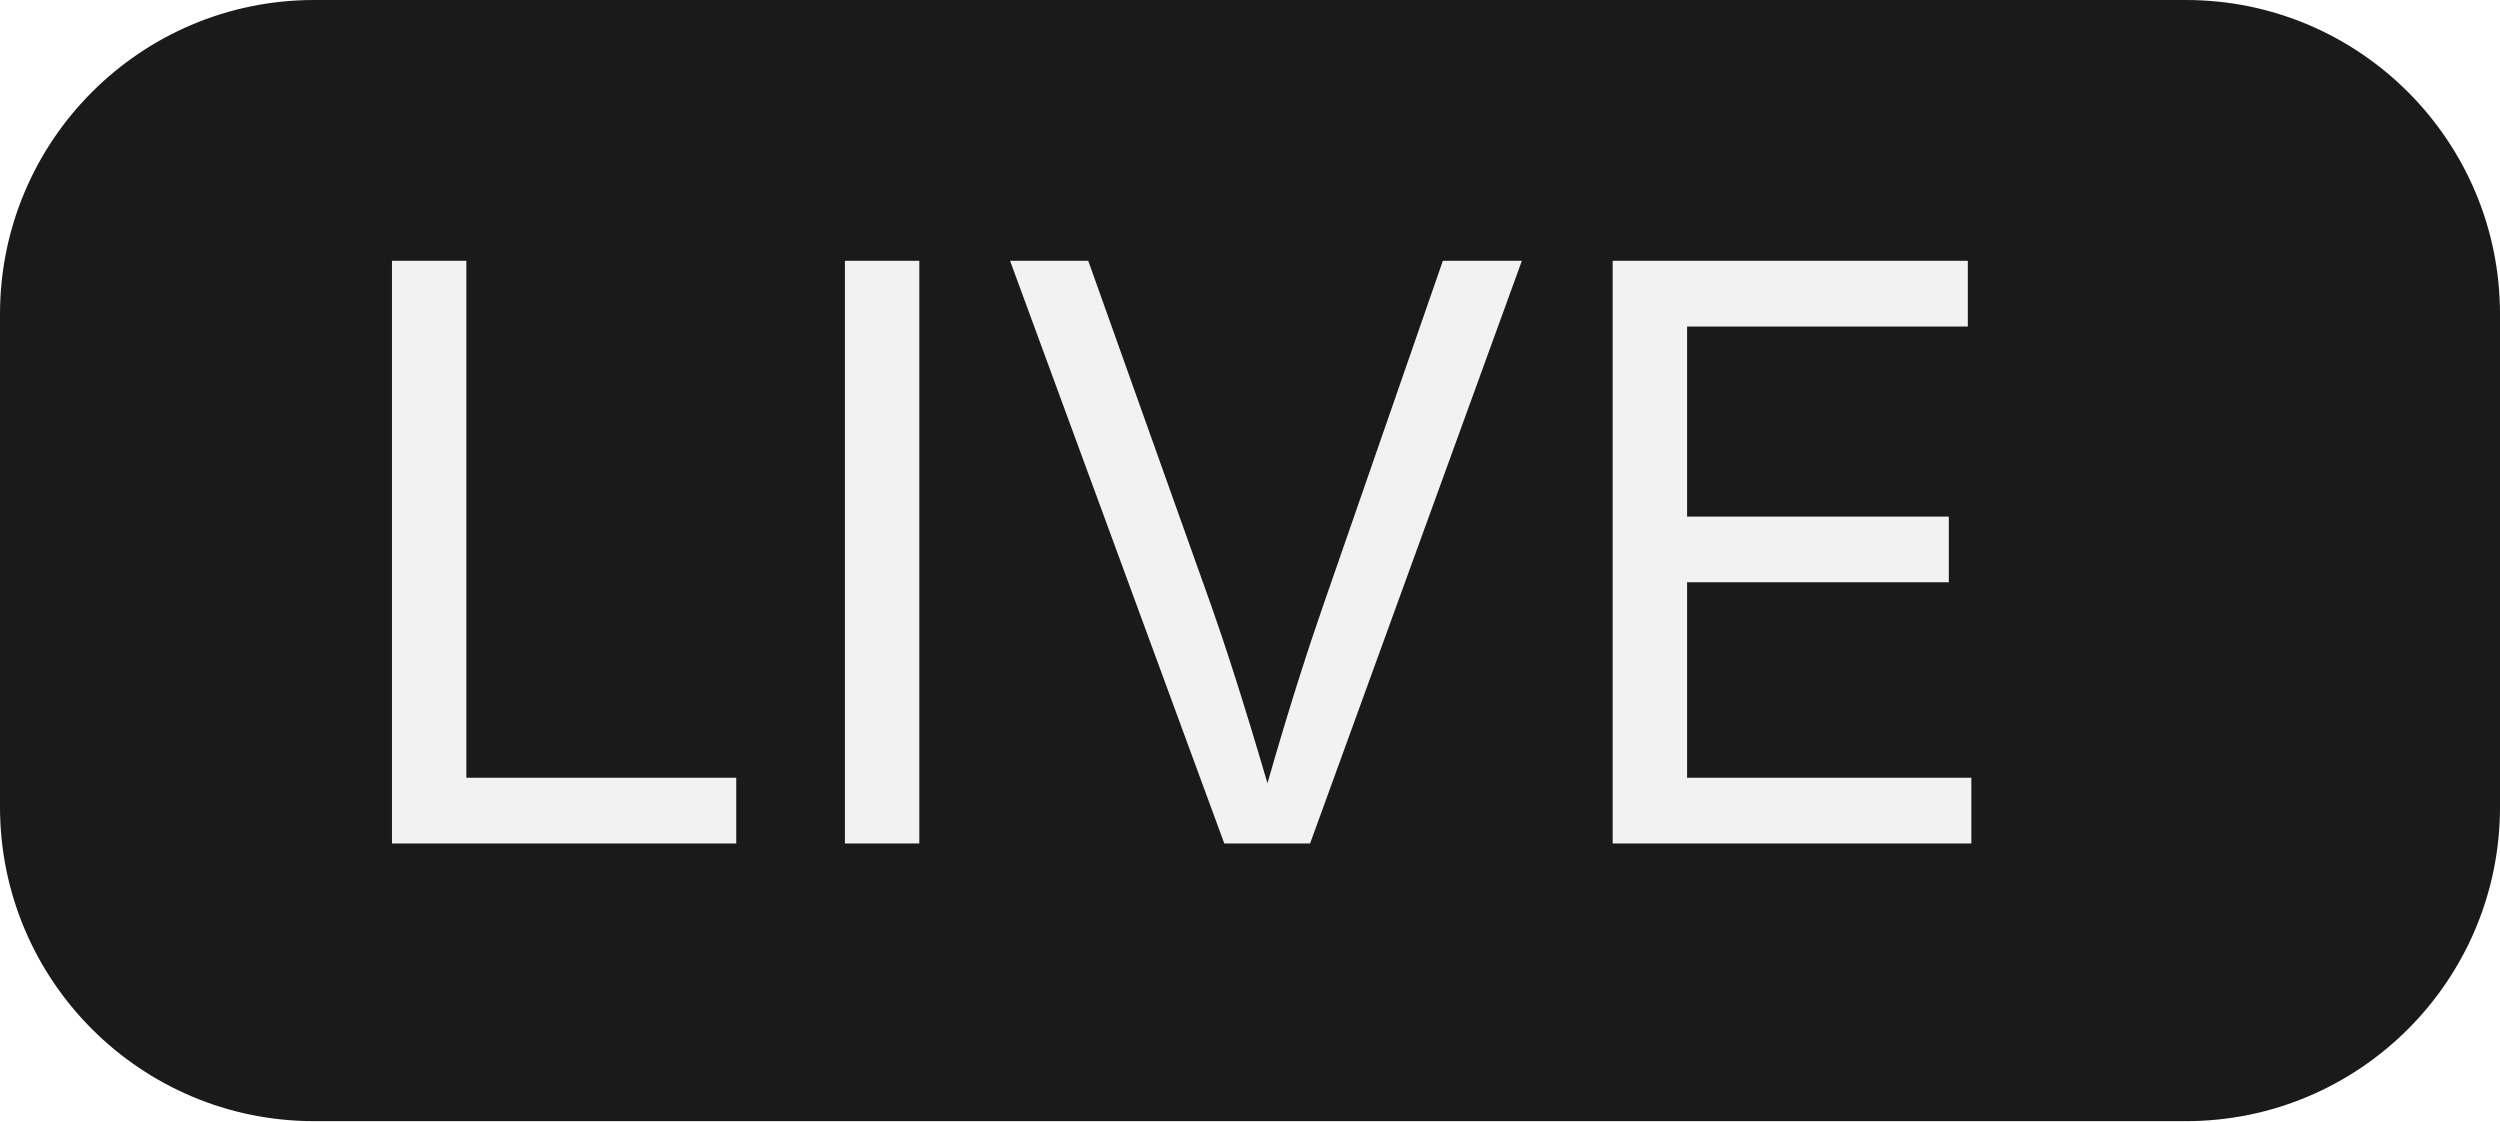
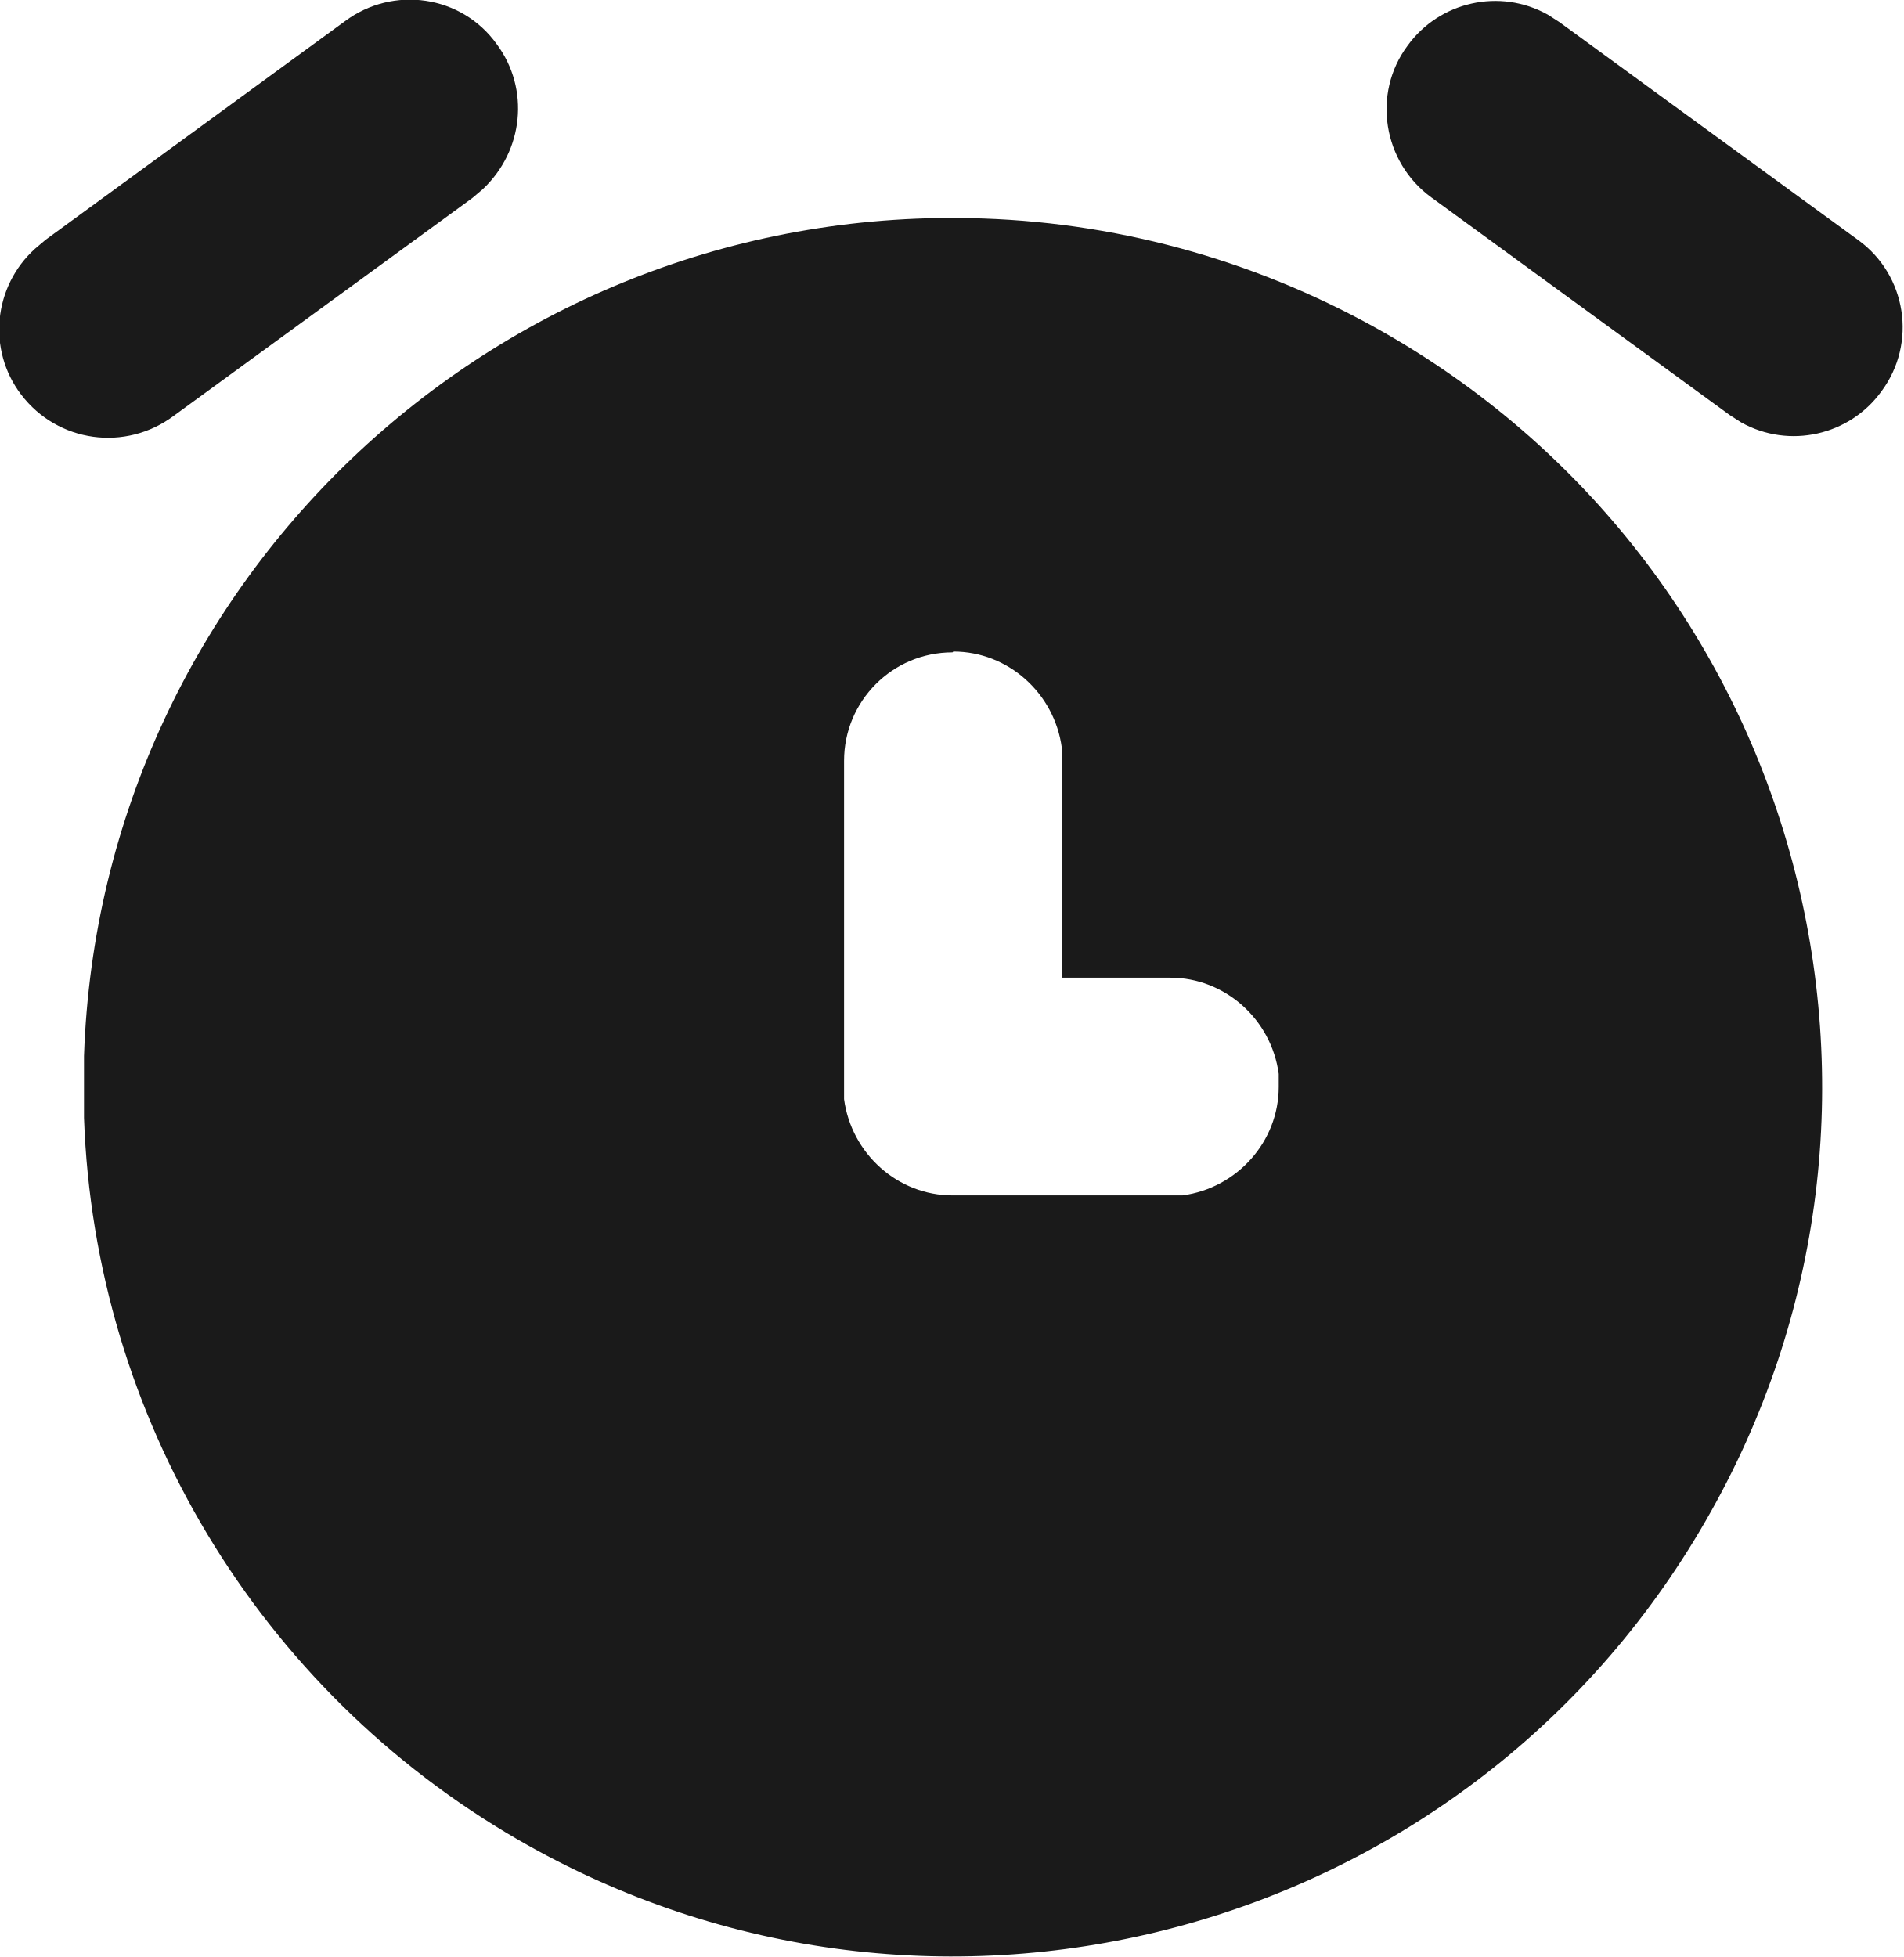
- <svg xmlns="http://www.w3.org/2000/svg" id="Layer_2" data-name="Layer 2" viewBox="0 0 143.87 64.52">
+ <svg xmlns="http://www.w3.org/2000/svg" id="Layer_2" data-name="Layer 2" viewBox="0 0 23.34 24">
  <defs>
    <style>
      .cls-1 {
        fill: #1a1a1a;
      }
- 
-       .cls-2 {
-         fill: #f2f2f2;
-         font-family: Inter-Black, Inter;
-         font-size: 46.1px;
-         font-variation-settings: 'wght' 900, 'slnt' 0;
-       }
    </style>
  </defs>
  <g id="Layer_1-2" data-name="Layer 1">
    <g>
-       <rect class="cls-1" x="0" y="0" width="143.87" height="64.52" rx="18.08" ry="18.08" />
-       <text class="cls-2" transform="translate(18.51 48.54)">
-         <tspan x="0" y="0">LIVE</tspan>
-       </text>
+       <path class="cls-1" d="M17.01,4.1c5.1,2.94,6.85,9.46,3.9,14.56-2.94,5.1-9.46,6.85-14.56,3.9-3.18-1.84-5.19-5.18-5.32-8.85v-.38s0-.38,0-.38C1.23,7.07,6.17,2.47,12.06,2.68c1.74,.06,3.44,.55,4.95,1.42Zm-5.33,3.9c-.74,0-1.33,.6-1.33,1.33v4.15c.09,.67,.66,1.18,1.33,1.18h2.82c.67-.09,1.18-.66,1.18-1.33v-.16c-.09-.67-.66-1.18-1.33-1.18h-1.33v-2.82c-.09-.67-.66-1.18-1.33-1.18Z" />
+       <path class="cls-1" d="M4.23,.26c.59-.44,1.43-.32,1.86,.28,.41,.55,.33,1.31-.17,1.78l-.13,.11-3.66,2.67c-.59,.44-1.42,.33-1.87-.26-.42-.55-.34-1.33,.17-1.79l.13-.11L4.23,.26h0Z" />
+       <path class="cls-1" d="M17.26,.56c.39-.54,1.13-.71,1.72-.38l.14,.09,3.66,2.67c.6,.43,.73,1.27,.29,1.86-.39,.54-1.13,.71-1.72,.38l-.14-.09-3.66-2.67c-.59-.43-.73-1.27-.29-1.86h0s0,0,0,0Z" />
    </g>
  </g>
</svg>
